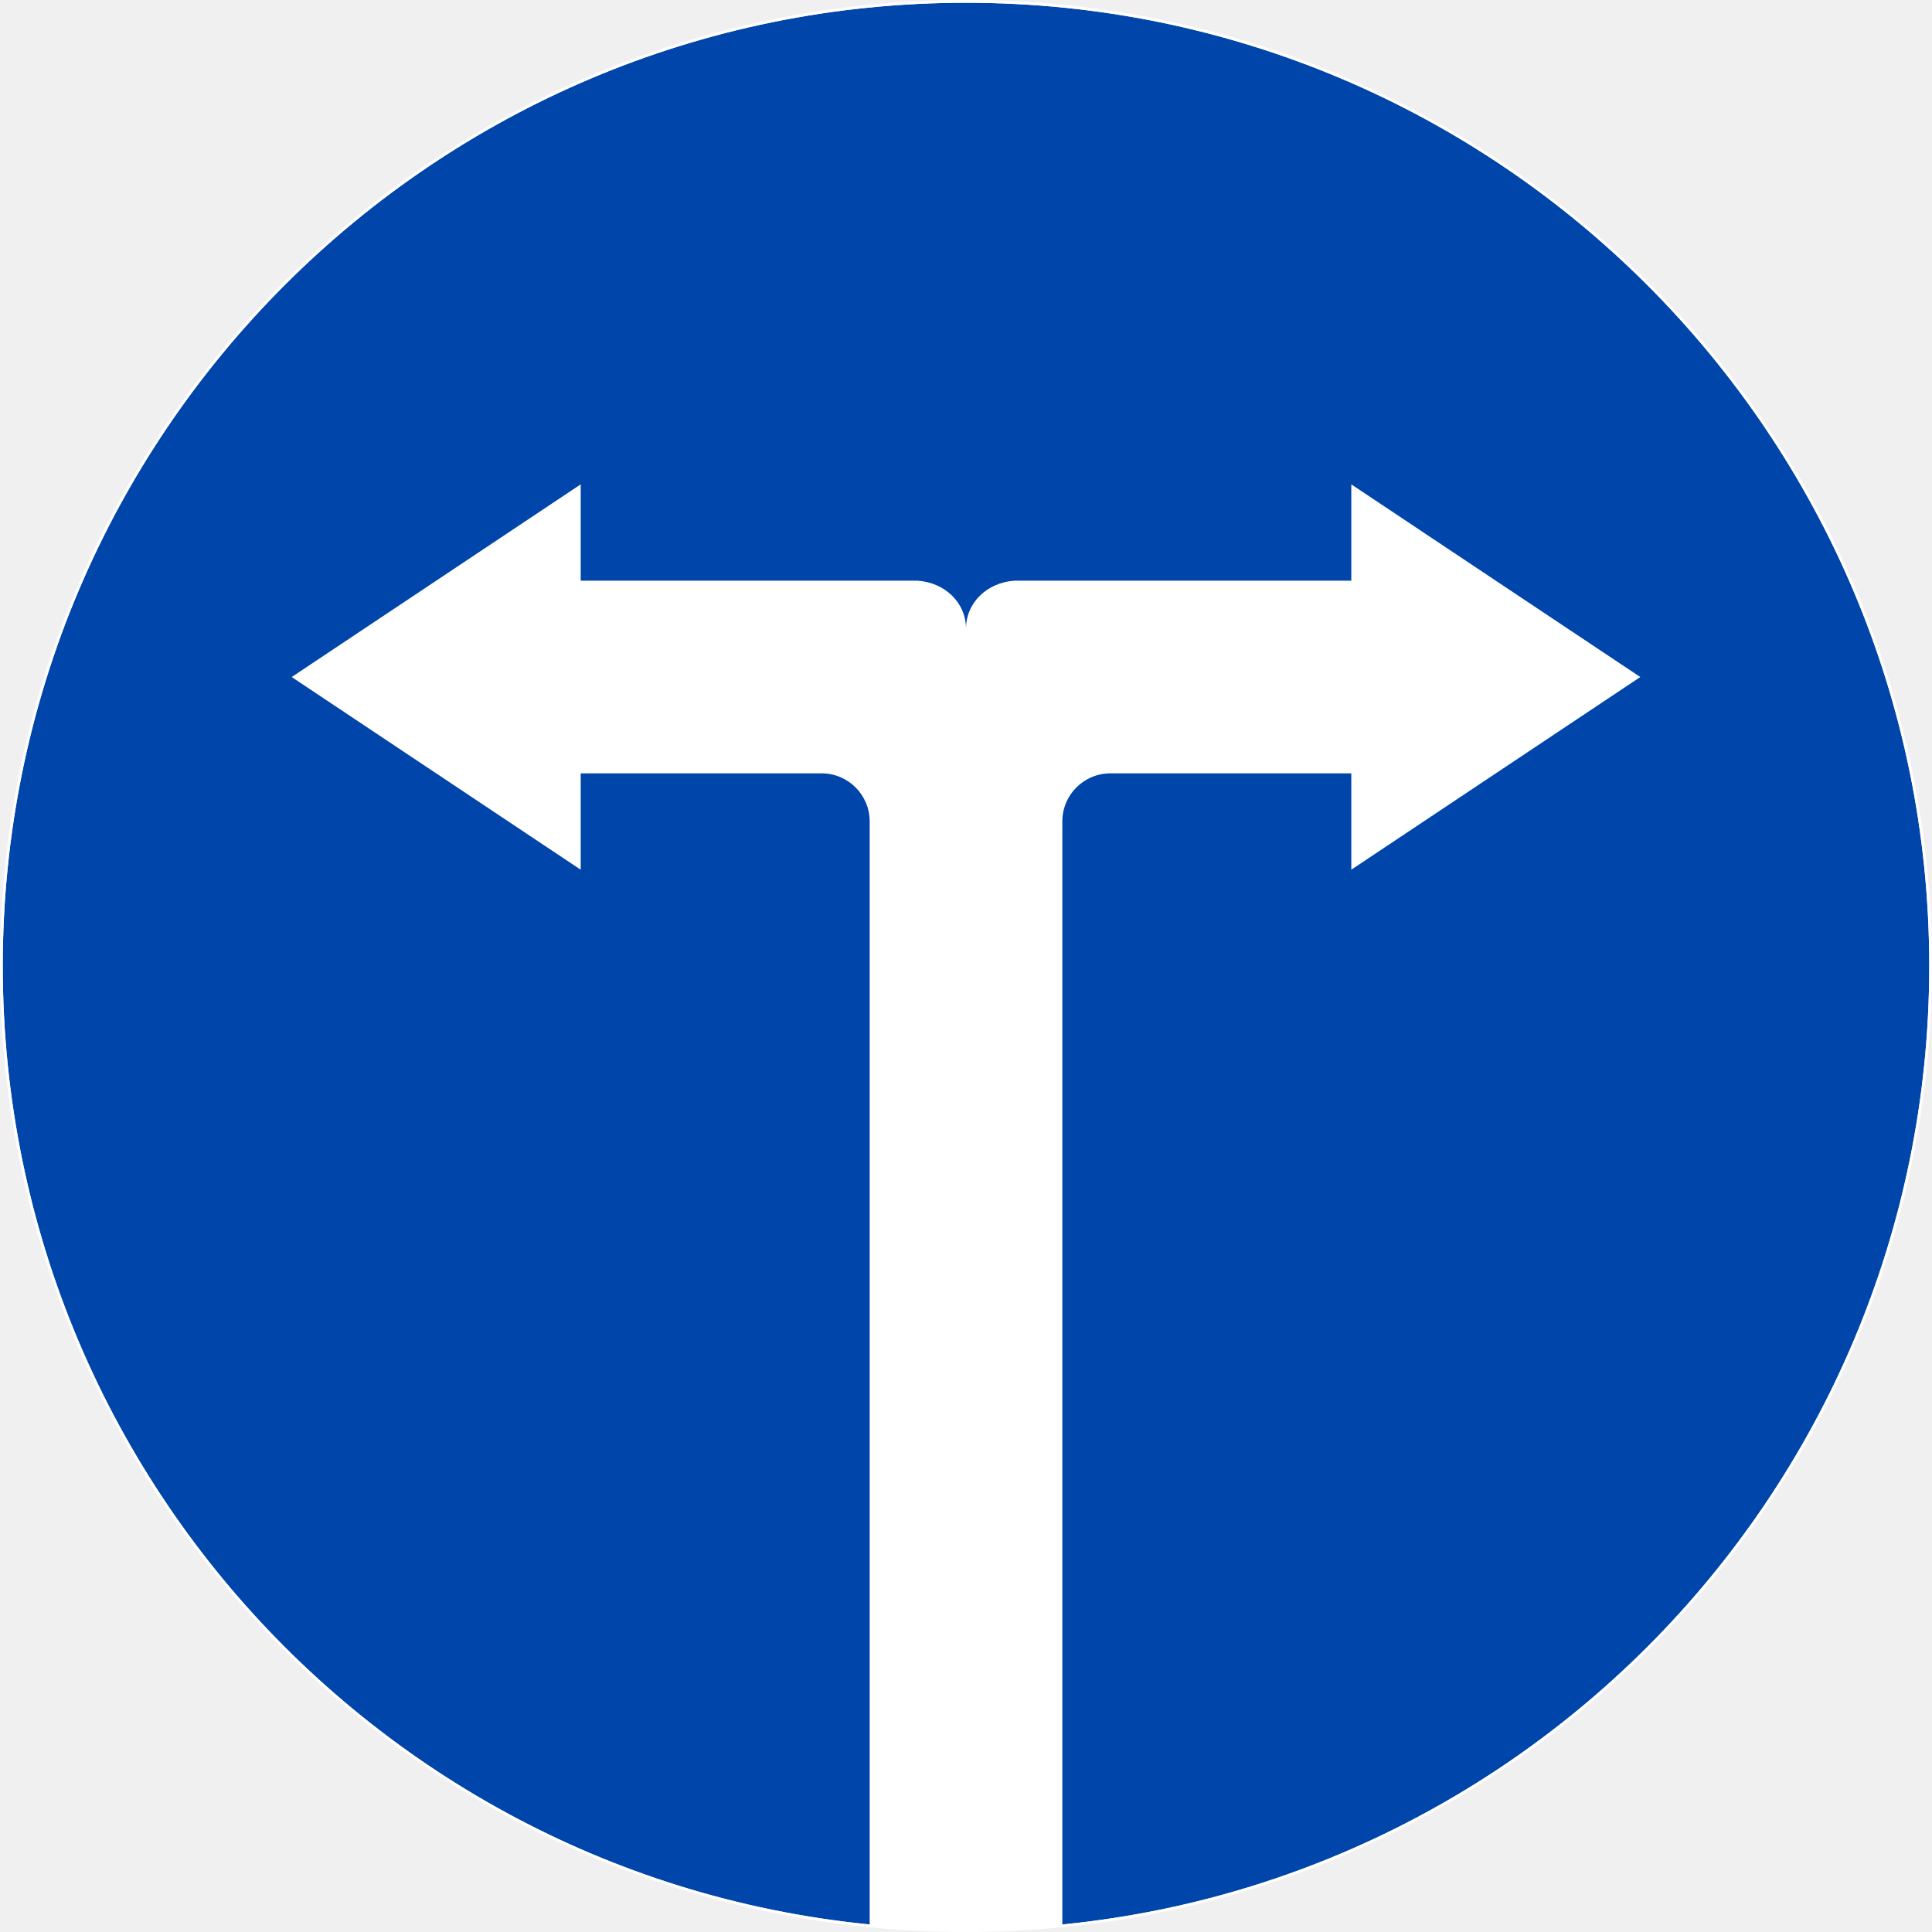
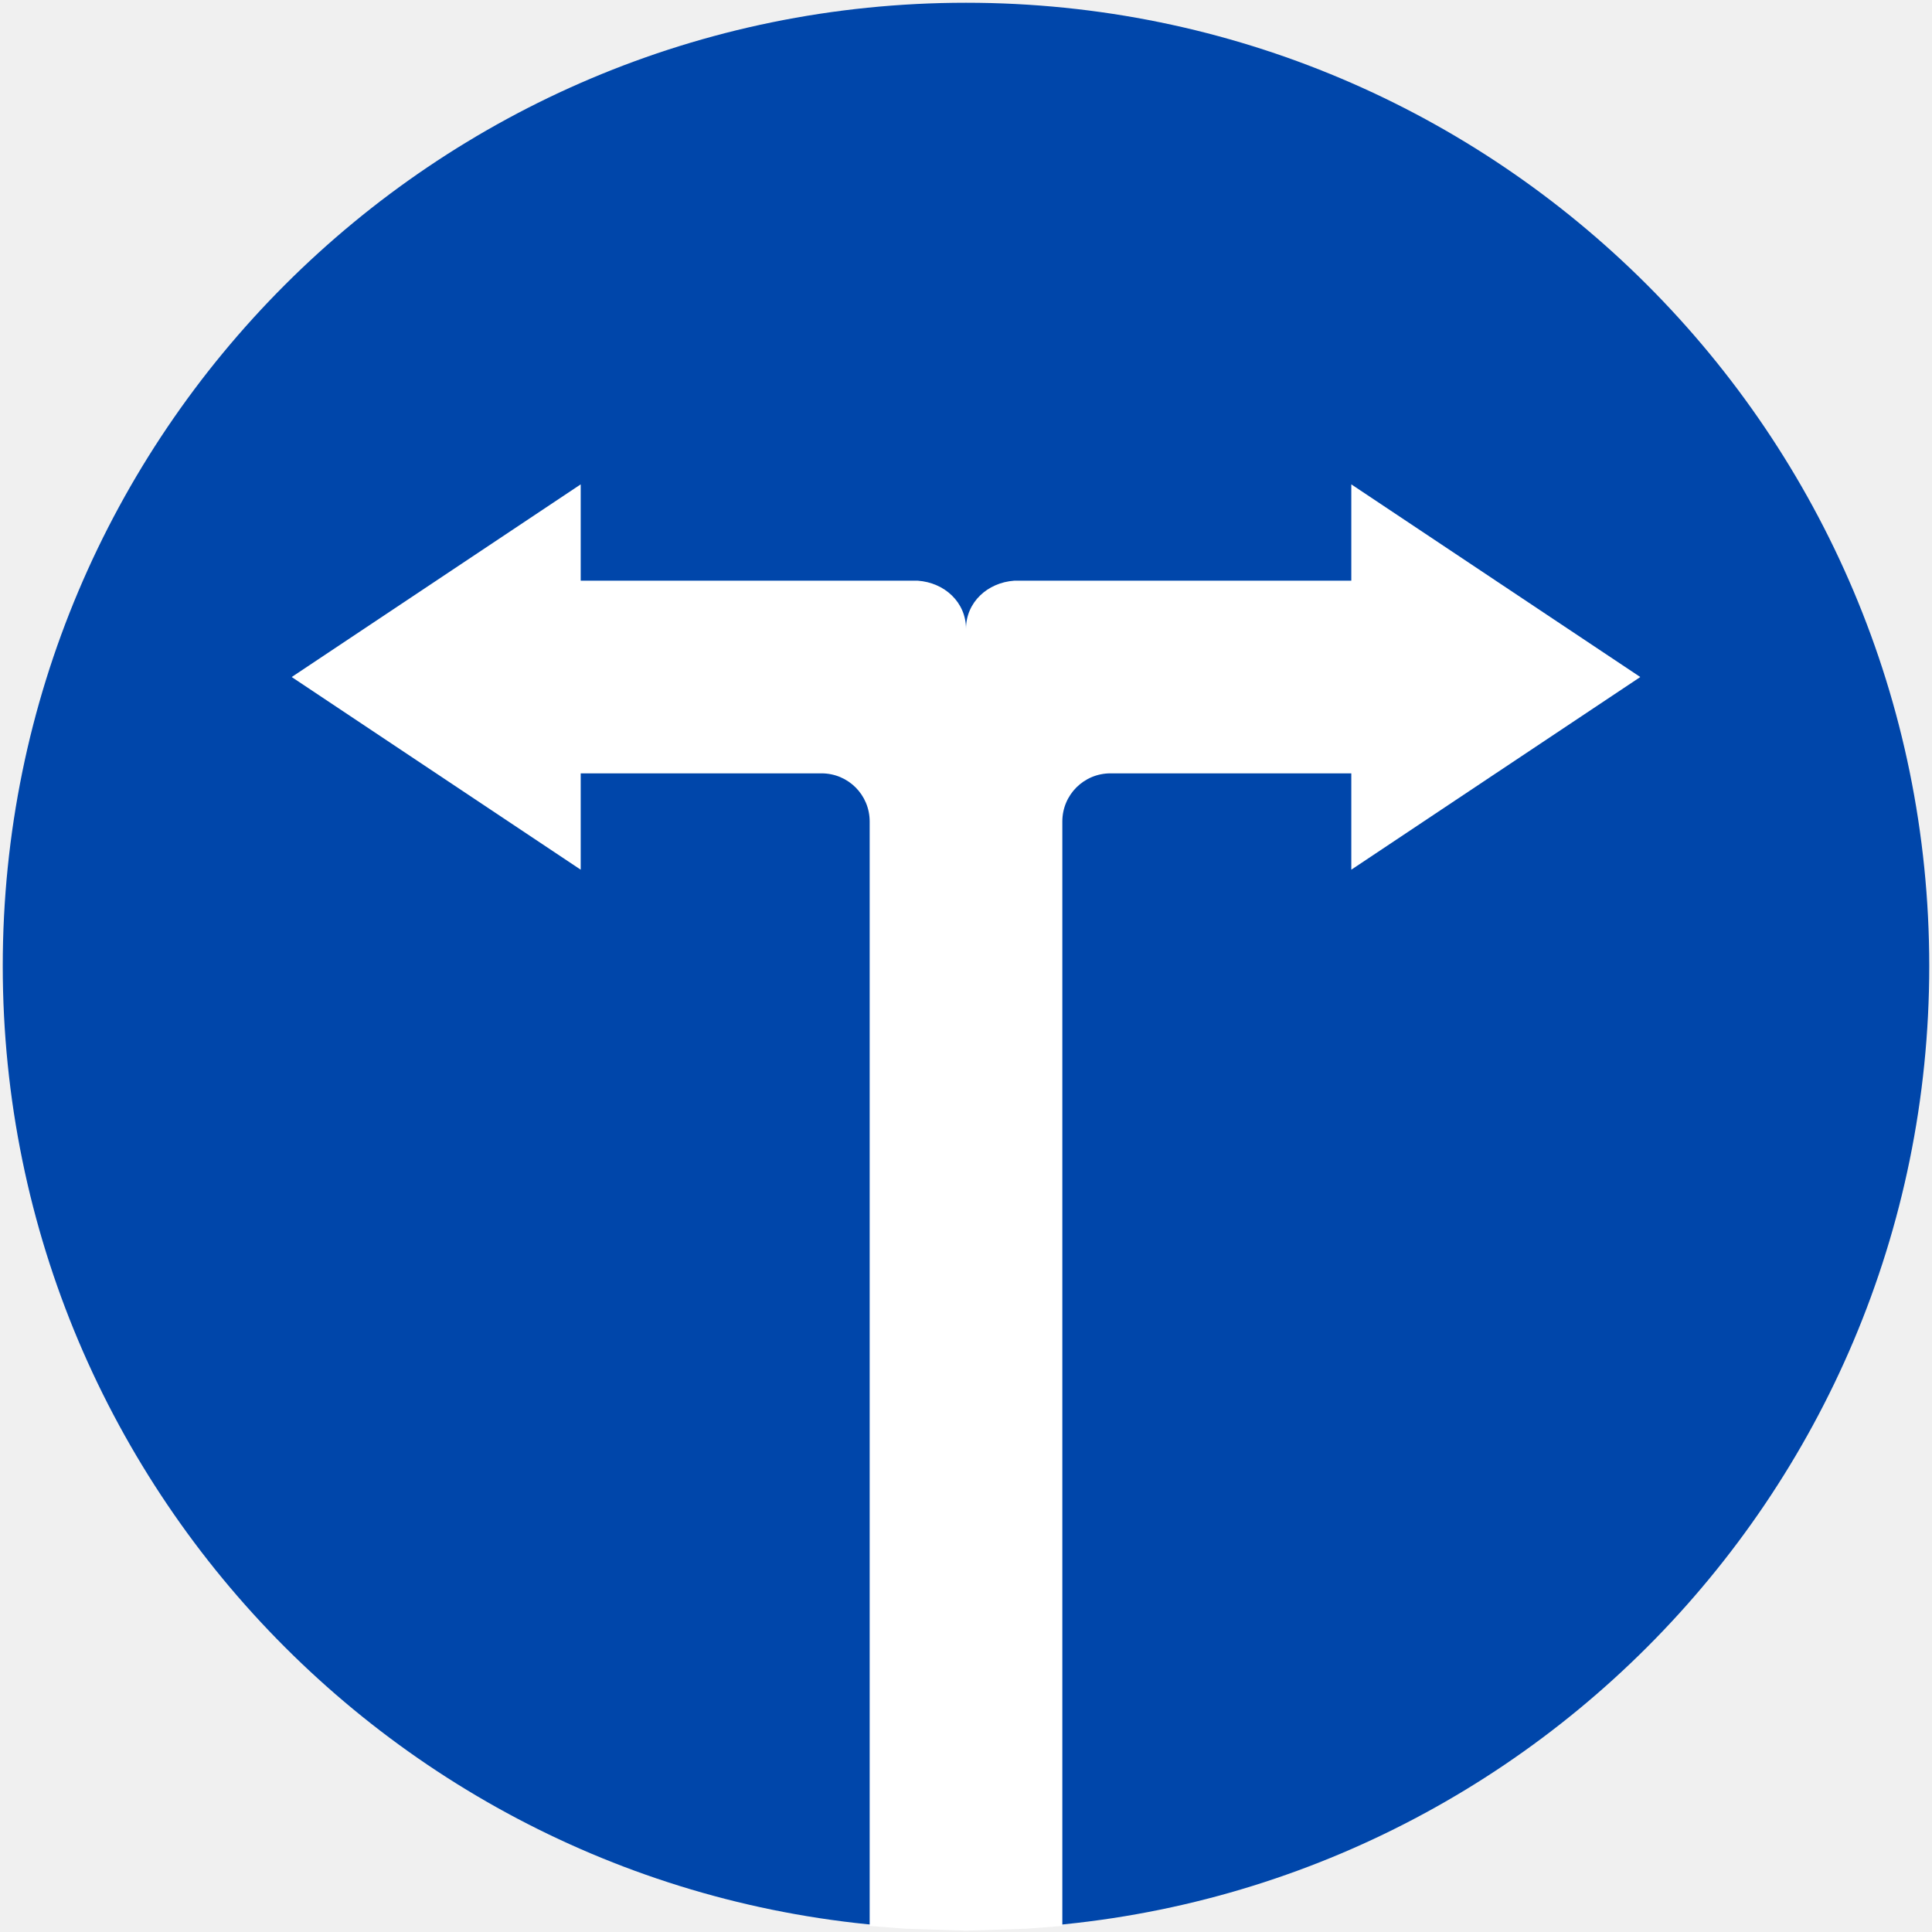
<svg xmlns="http://www.w3.org/2000/svg" width="702mm" height="702mm" viewBox="0 0 702 702" version="1.1" id="svg8">
  <defs id="defs2" />
  <g id="layer1" transform="translate(-1565.821,531.4881)">
    <circle cy="-180.488" cx="1916.821" id="circle817" style="opacity:1;fill:#0046aa;fill-opacity:1;fill-rule:nonzero;stroke:none;stroke-width:315.815;stroke-linecap:round;stroke-linejoin:round;stroke-miterlimit:4;stroke-dasharray:none;stroke-opacity:1;paint-order:stroke fill markers" r="350" />
    <path style="opacity:1;fill:#ffffff;fill-opacity:1;fill-rule:nonzero;stroke:none;stroke-width:5.422;stroke-linecap:butt;stroke-linejoin:miter;stroke-miterlimit:3.864;stroke-dasharray:none;stroke-opacity:1;paint-order:stroke fill markers" d="m 1776.822,-355.488 -105,70 105,70 v -35 h 87.5 c 9.695,0 17.5,7.805 17.5,17.5 v 401.3 l 13,1 22,0.7 22,-0.7 13,-1 v -401.3 c 0,-9.695 7.805,-17.5 17.5,-17.5 h 87.5 v 35 l 105,-70 -105,-70 v 34.999 h -122.5 c -9.67,0.691 -17.5,7.805 -17.5,17.5 0,-9.695 -7.83,-16.809 -17.5,-17.5 h -122.5 z" id="rect827" />
    <circle r="350.5" style="opacity:1;fill:none;fill-opacity:1;fill-rule:nonzero;stroke:none;stroke-width:0.1;stroke-linecap:round;stroke-linejoin:round;stroke-miterlimit:4;stroke-dasharray:none;stroke-opacity:1;paint-order:stroke fill markers" id="circle866" cx="1916.821" cy="-180.938" />
-     <circle r="350.5" style="opacity:1;fill:none;fill-opacity:1;fill-rule:nonzero;stroke:#ffffff;stroke-width:1;stroke-linecap:round;stroke-linejoin:round;stroke-miterlimit:4;stroke-dasharray:none;stroke-opacity:1;paint-order:stroke fill markers" id="circle869" cx="1916.821" cy="-180.488" />
  </g>
</svg>
